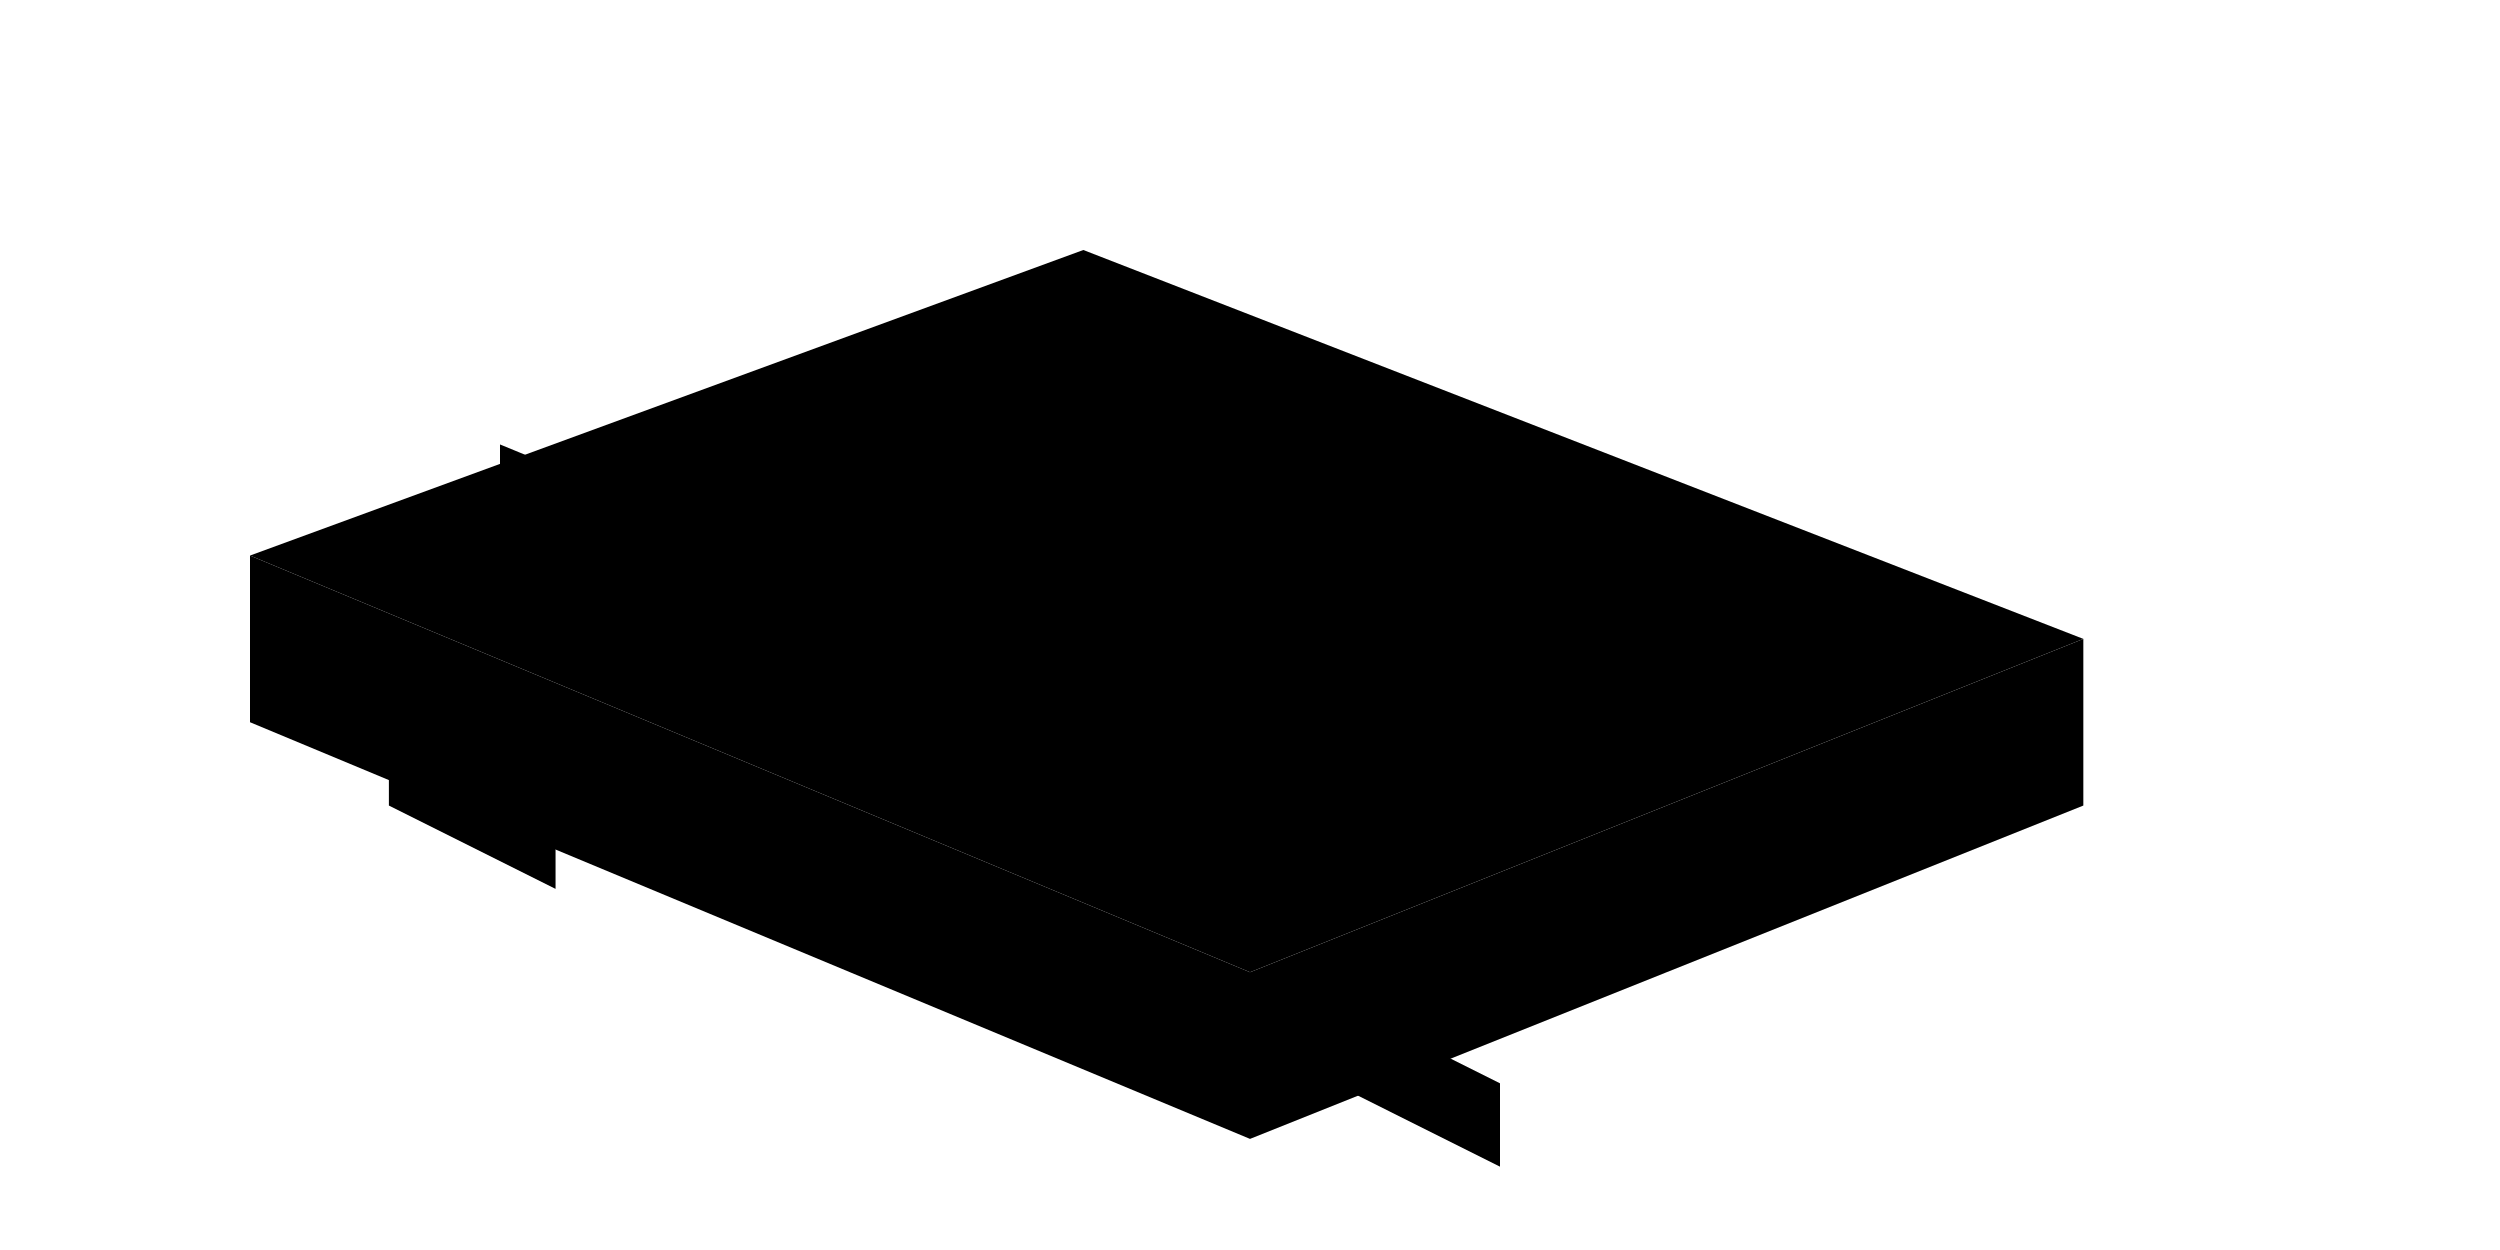
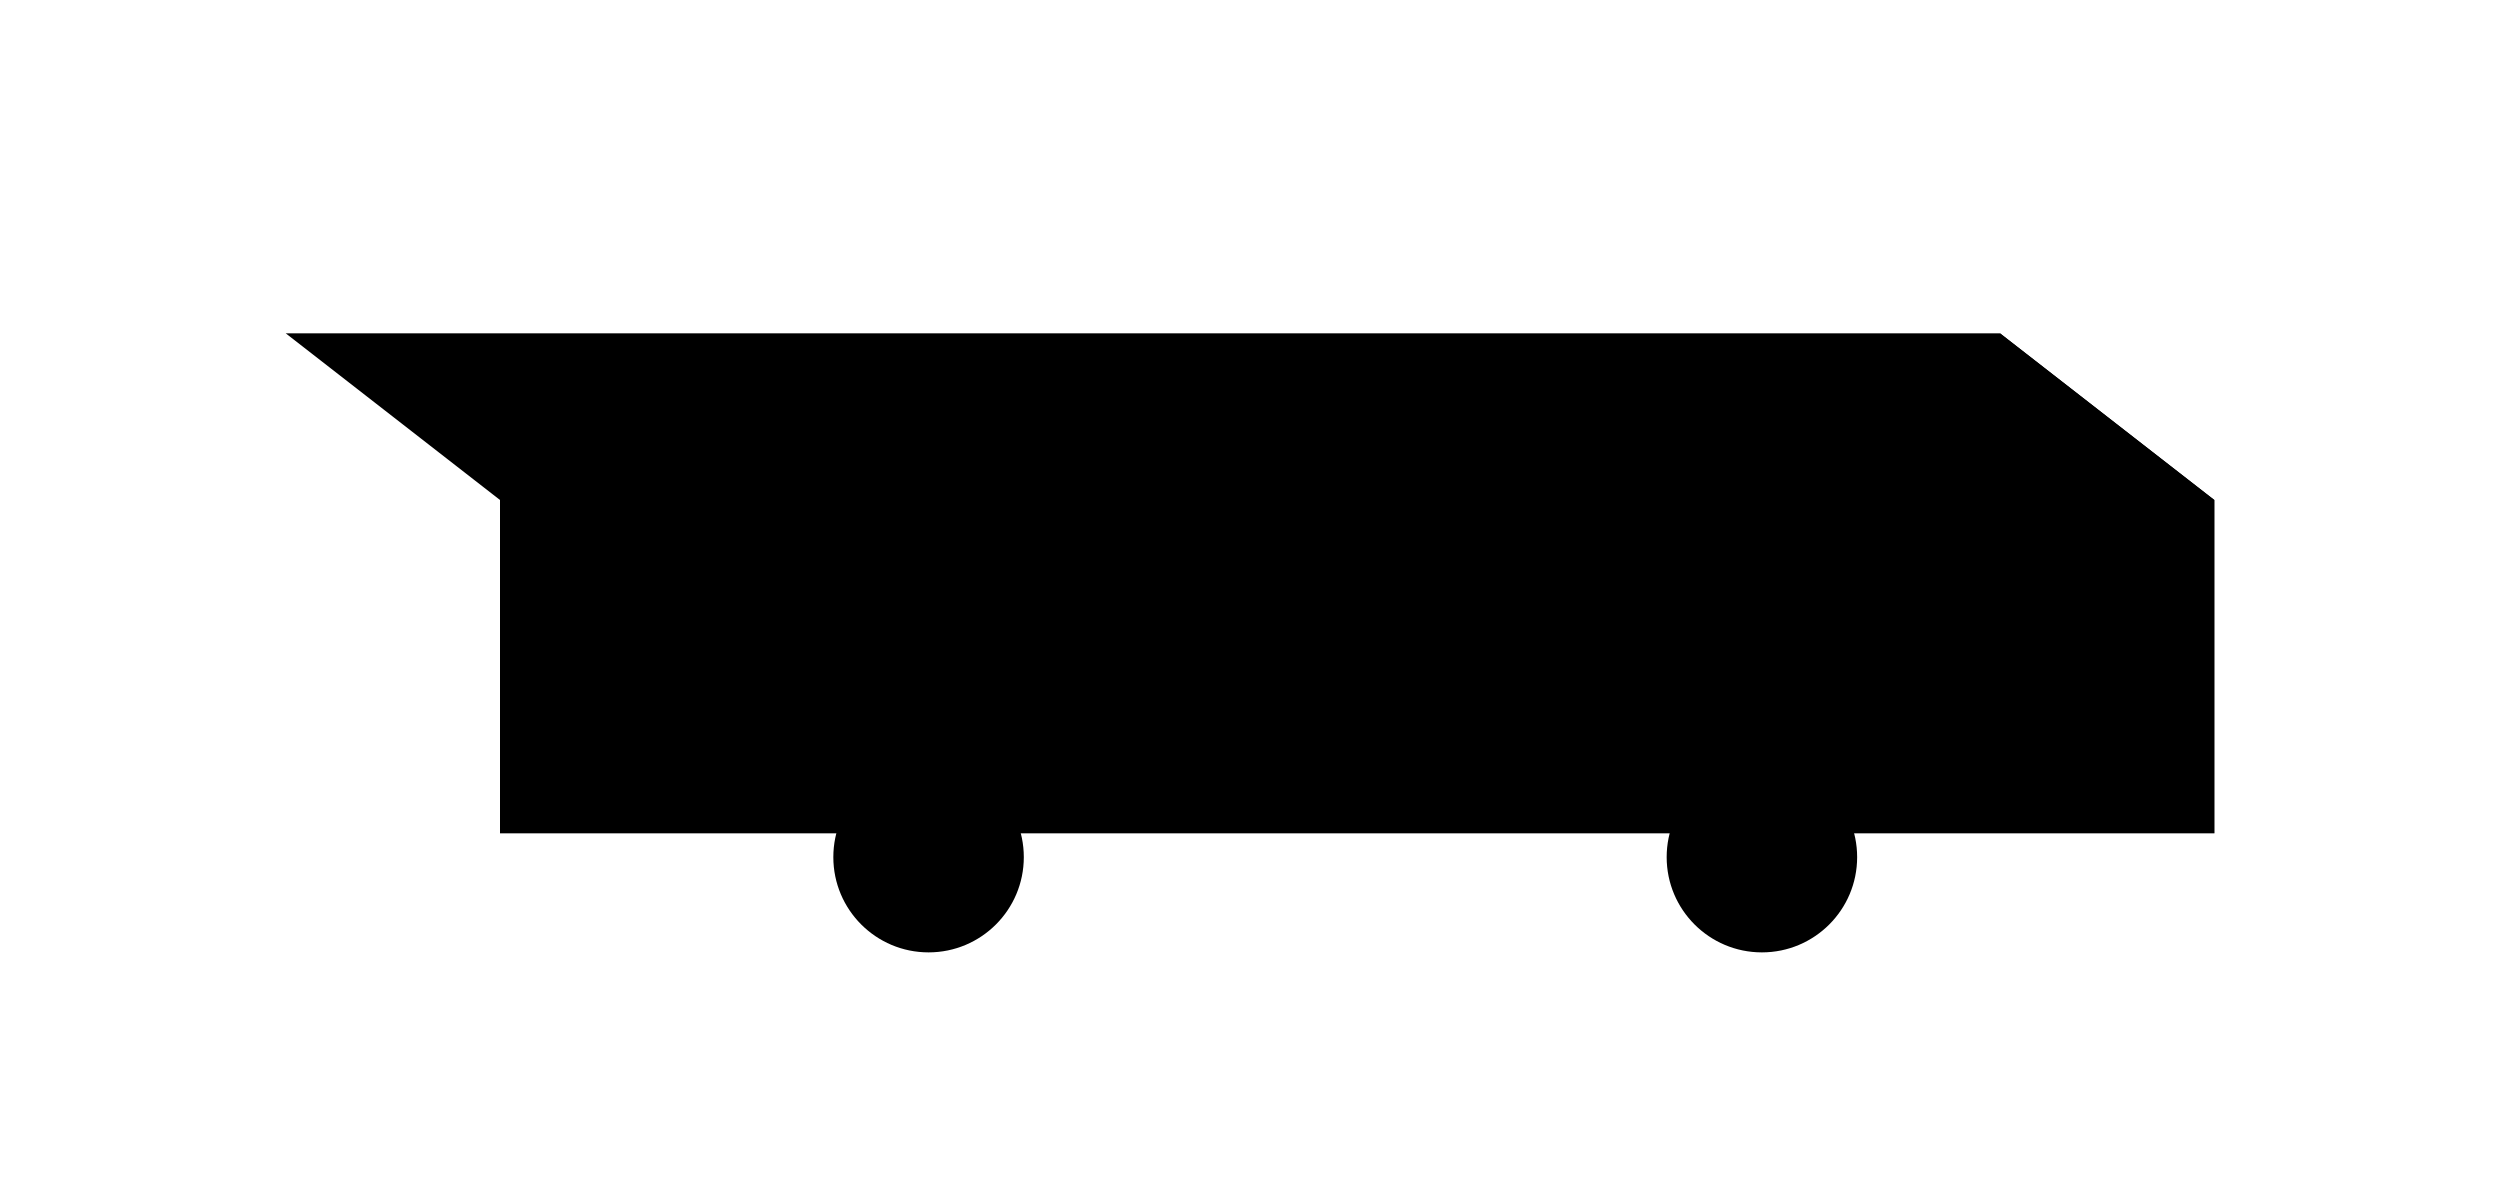
- <svg xmlns="http://www.w3.org/2000/svg" width="360" height="180" viewBox="0 0 180 90">
-   <polygon points="18,40 90,70 150,46 78,18" fill="{{body}}" />
-   <polygon points="18,40 90,70 90,82 18,52" fill="{{shade}}" />
-   <polygon points="150,46 90,70 90,82 150,58" fill="{{body}}" />
-   <polygon points="36,38 70,52 70,46 36,32" fill="{{window}}" />
-   <polygon points="78,28 118,44 118,38 78,22" fill="{{window}}" />
-   <polygon points="28,52 40,58 40,64 28,58" fill="{{wheel}}" />
-   <polygon points="96,72 108,78 108,84 96,78" fill="{{wheel}}" />
-   <polygon points="18,46 90,76 90,80 18,50" fill="{{stripe}}" />
+ <svg xmlns="http://www.w3.org/2000/svg" width="420" height="200" viewBox="0 0 210 100">
+   <polygon points="24,28 168,28 186,42 42,42" fill="{{body}}" />
+   <polygon points="168,28 186,42 186,70 168,56" fill="{{shade}}" />
+   <polygon points="42,42 186,42 186,70 42,70" fill="{{body}}" />
+   <polygon points="50,44 178,44 178,56 50,56" fill="{{window}}" />
+   <polygon points="50,56 178,56 178,62 50,62" fill="{{stripe}}" />
+   <circle cx="78" cy="72" r="8" fill="{{wheel}}" />
+   <circle cx="148" cy="72" r="8" fill="{{wheel}}" />
+   <polygon points="168,44 180,48 180,56 168,52" fill="{{window}}" />
</svg>
